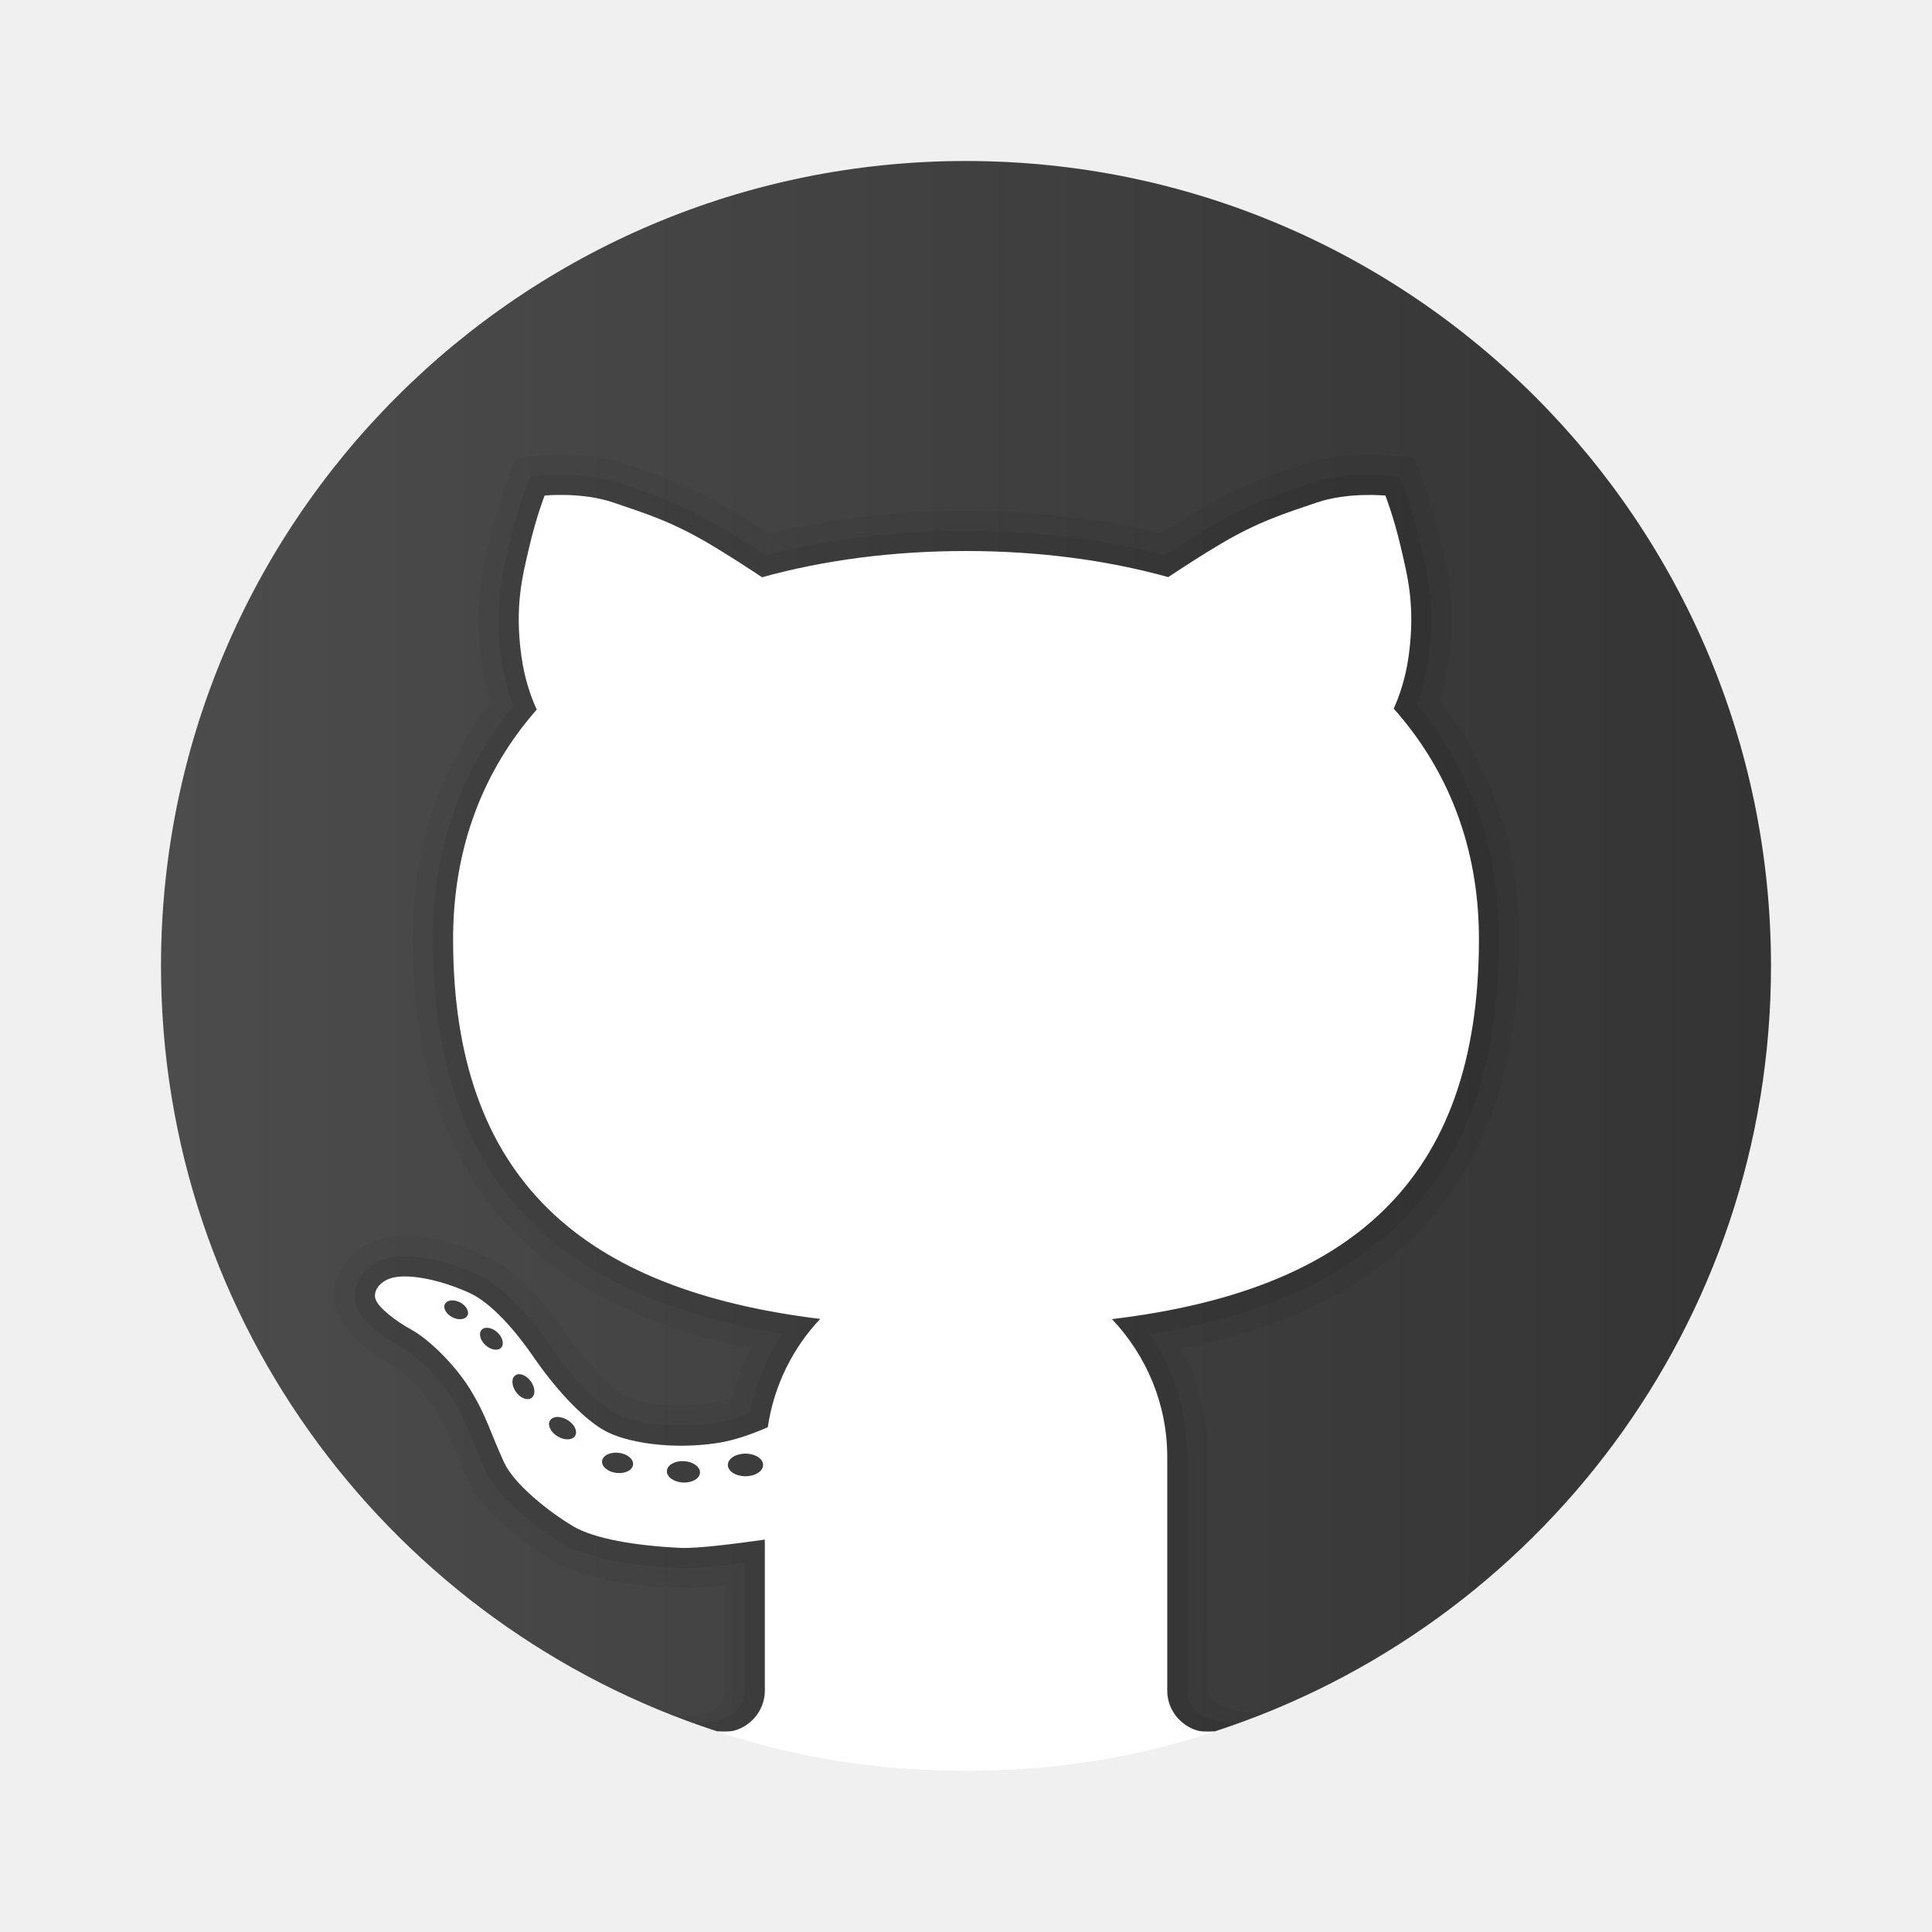
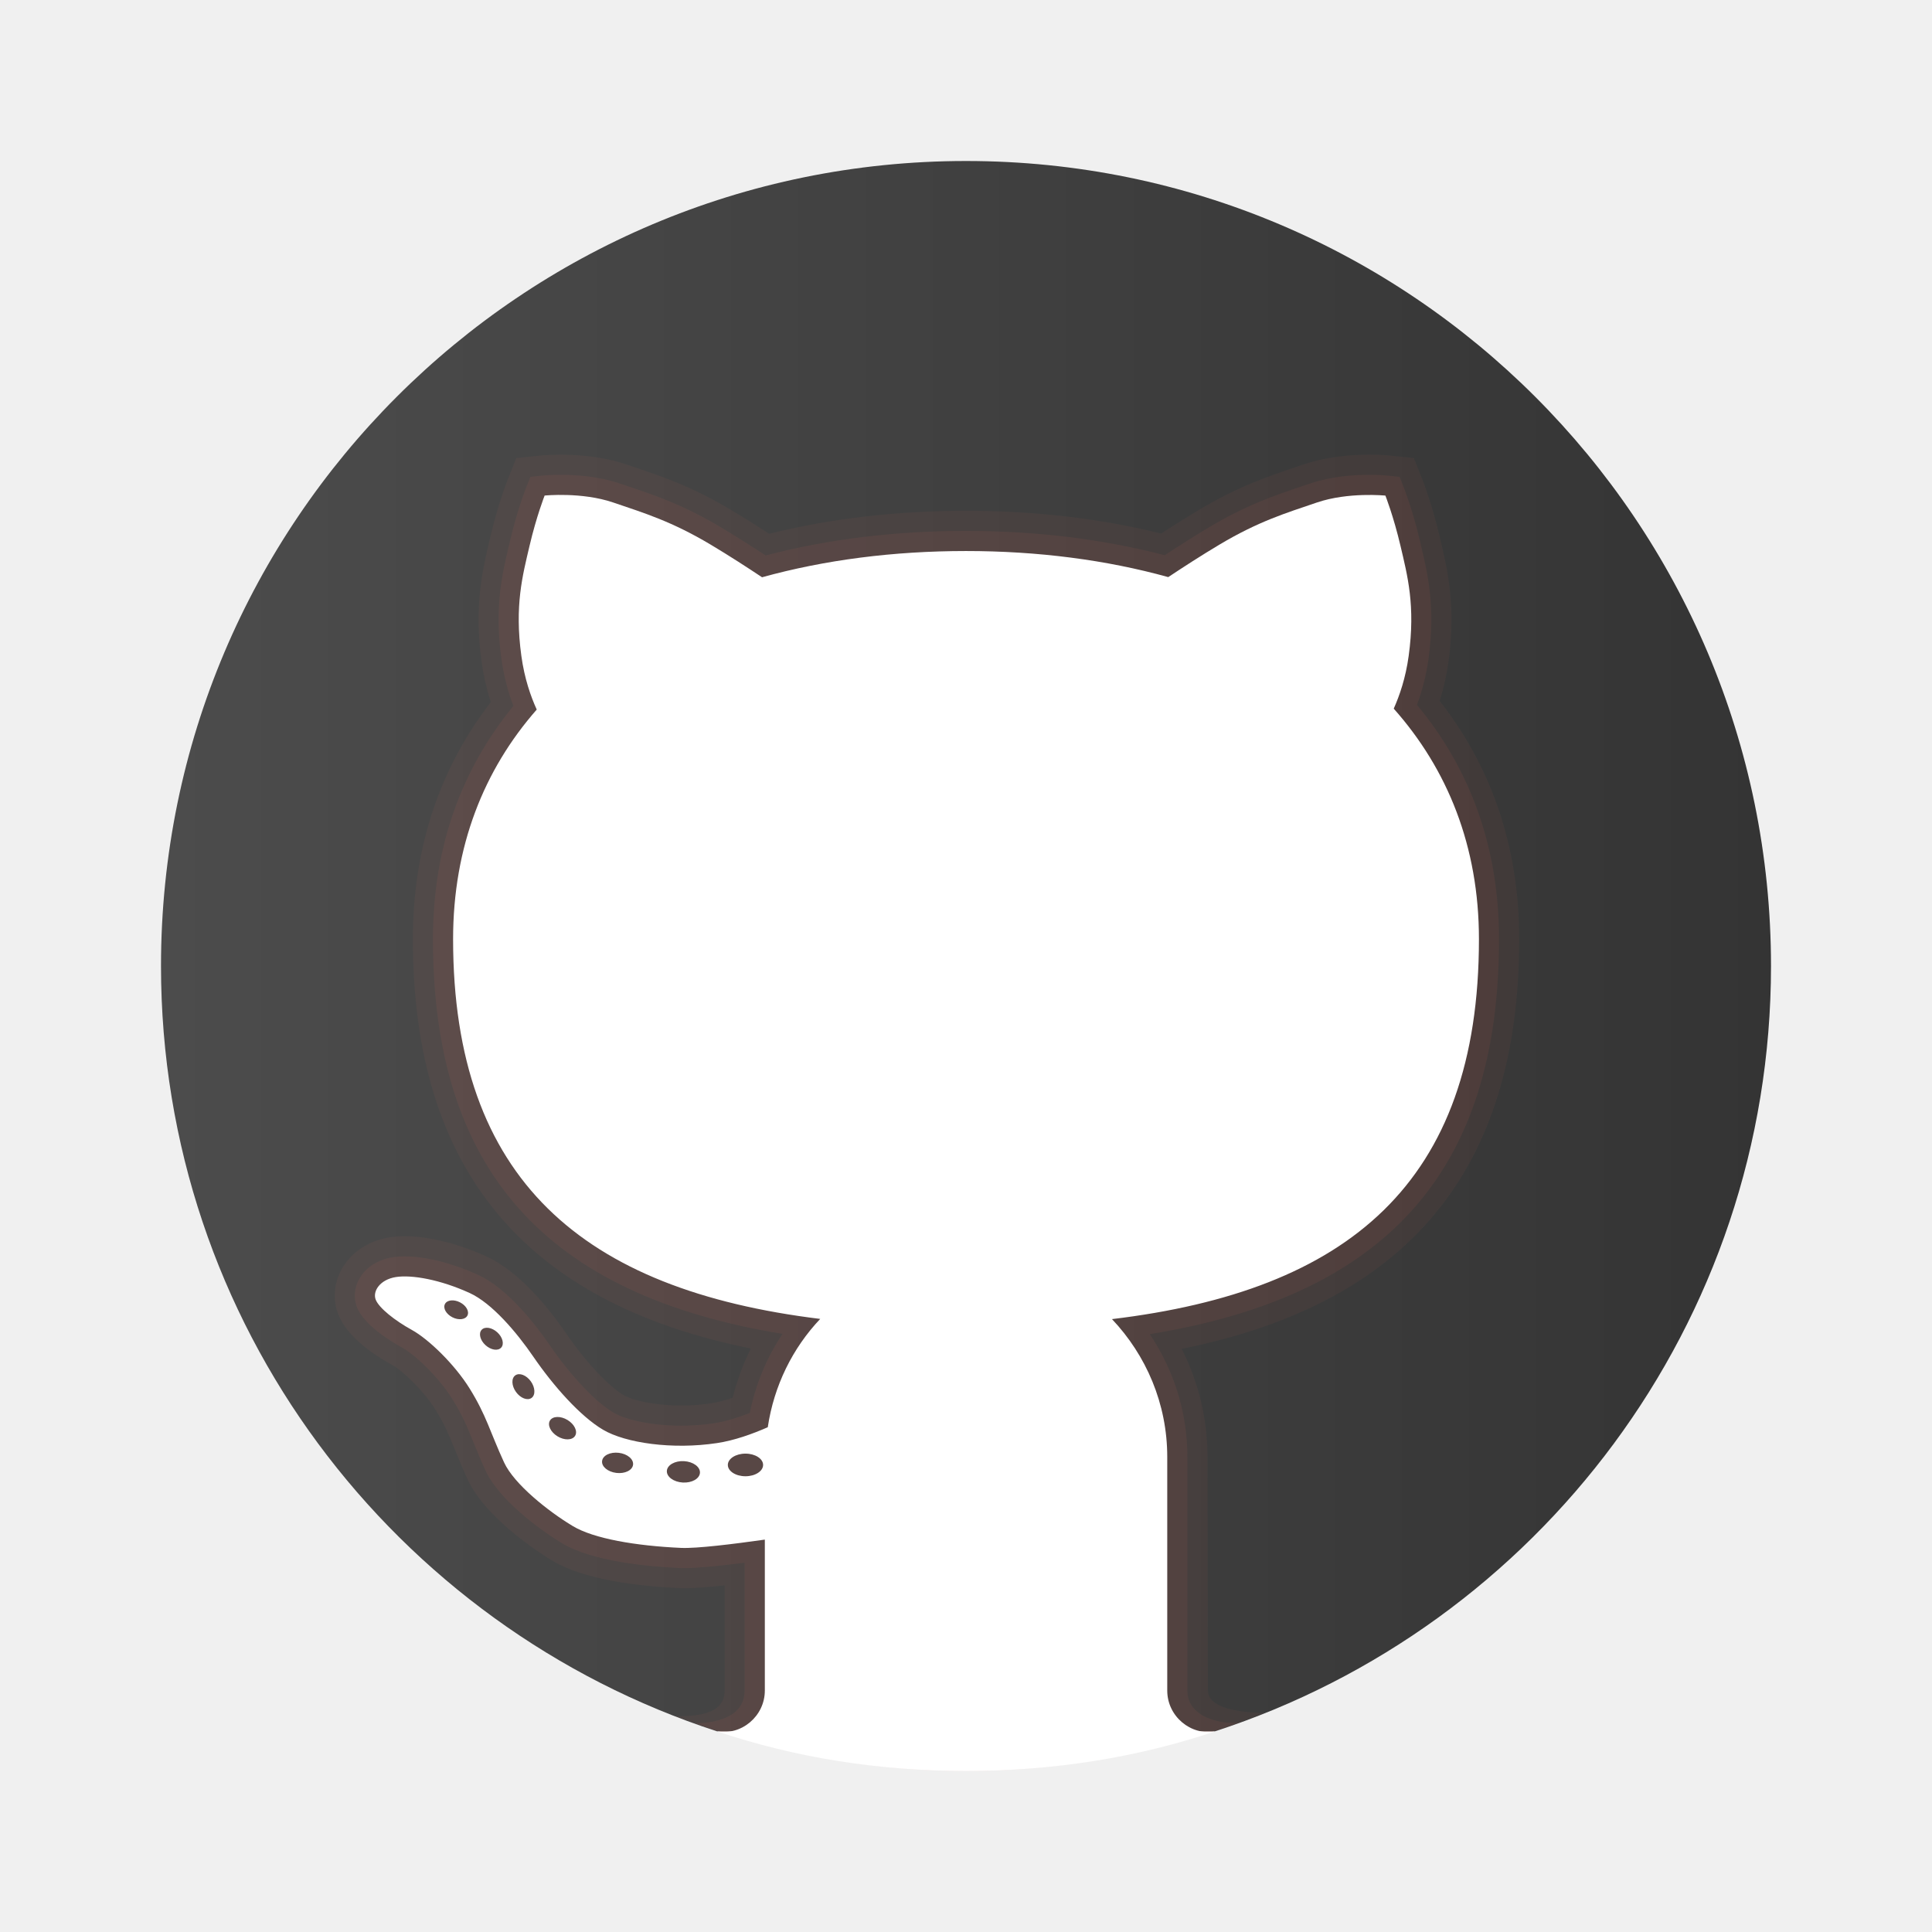
- <svg xmlns="http://www.w3.org/2000/svg" viewBox="0 0 48 48" width="80px" height="80px">
+ <svg xmlns="http://www.w3.org/2000/svg" viewBox="0 0 48 48" width="80px" height="80px" fill="#FE705A">
  <linearGradient id="rL2wppHyxHVbobwndsT6Ca" x1="4" x2="44" y1="23.508" y2="23.508" gradientUnits="userSpaceOnUse">
    <stop offset="0" stop-color="#4c4c4c" />
    <stop offset="1" stop-color="#343434" />
  </linearGradient>
  <path fill="url(#rL2wppHyxHVbobwndsT6Ca)" d="M24,4C12.954,4,4,12.954,4,24c0,8.887,5.801,16.411,13.82,19.016h12.36 C38.199,40.411,44,32.887,44,24C44,12.954,35.046,4,24,4z" />
  <path d="M30.01,41.996L30,36.198c0-0.939-0.22-1.856-0.642-2.687c5.641-1.133,8.386-4.468,8.386-10.177 c0-2.255-0.665-4.246-1.976-5.92c0.1-0.317,0.174-0.645,0.22-0.981c0.188-1.369-0.023-2.264-0.193-2.984l-0.027-0.116 c-0.186-0.796-0.409-1.364-0.418-1.388l-0.111-0.282l-0.111-0.282l-0.302-0.032l-0.303-0.032c0,0-0.199-0.021-0.501-0.021 c-0.419,0-1.04,0.042-1.627,0.241l-0.196,0.066c-0.74,0.249-1.439,0.485-2.417,1.069c-0.286,0.171-0.599,0.366-0.934,0.584 C27.334,12.881,25.705,12.69,24,12.69c-1.722,0-3.365,0.192-4.889,0.571c-0.339-0.22-0.654-0.417-0.942-0.589 c-0.978-0.584-1.677-0.819-2.417-1.069l-0.196-0.066c-0.585-0.199-1.207-0.241-1.626-0.241c-0.302,0-0.501,0.021-0.501,0.021 l-0.302,0.032l-0.3,0.031l-0.112,0.281l-0.113,0.283c-0.01,0.026-0.233,0.594-0.419,1.391l-0.027,0.115 c-0.17,0.719-0.381,1.615-0.193,2.983c0.048,0.346,0.125,0.685,0.23,1.011c-1.285,1.666-1.936,3.646-1.936,5.89 c0,5.695,2.748,9.028,8.397,10.17c-0.194,0.388-0.345,0.798-0.452,1.224c-0.197,0.067-0.378,0.112-0.538,0.137 c-0.238,0.036-0.487,0.054-0.739,0.054c-0.686,0-1.225-0.134-1.435-0.259c-0.313-0.186-0.872-0.727-1.414-1.518 c-0.463-0.675-1.185-1.558-1.992-1.927c-0.698-0.319-1.437-0.502-2.029-0.502c-0.138,0-0.265,0.01-0.376,0.028 c-0.517,0.082-0.949,0.366-1.184,0.78c-0.203,0.357-0.235,0.773-0.088,1.141c0.219,0.548,0.851,0.985,1.343,1.255 c0.242,0.133,0.765,0.619,1.07,1.109c0.229,0.368,0.335,0.63,0.482,0.992c0.087,0.215,0.183,0.449,0.313,0.732 c0.47,1.022,1.937,1.924,2.103,2.023c0.806,0.483,2.161,0.638,3.157,0.683l0.123,0.003c0,0,0.001,0,0.001,0 c0.24,0,0.57-0.023,1.004-0.071v2.613c0.002,0.529-0.537,0.649-1.25,0.638l0.547,0.184C19.395,43.572,21.645,44,24,44 c2.355,0,4.605-0.428,6.703-1.176l0.703-0.262C30.695,42.538,30.016,42.422,30.01,41.996z" opacity=".05" />
  <path d="M30.781,42.797c-0.406,0.047-1.281-0.109-1.281-0.795v-5.804c0-1.094-0.328-2.151-0.936-3.052 c5.915-0.957,8.679-4.093,8.679-9.812c0-2.237-0.686-4.194-2.039-5.822c0.137-0.365,0.233-0.75,0.288-1.147 c0.175-1.276-0.016-2.086-0.184-2.801l-0.027-0.116c-0.178-0.761-0.388-1.297-0.397-1.319l-0.111-0.282l-0.303-0.032 c0,0-0.178-0.019-0.449-0.019c-0.381,0-0.944,0.037-1.466,0.215l-0.196,0.066c-0.714,0.241-1.389,0.468-2.321,1.024 c-0.332,0.198-0.702,0.431-1.101,0.694C27.404,13.394,25.745,13.19,24,13.19c-1.762,0-3.435,0.205-4.979,0.61 c-0.403-0.265-0.775-0.499-1.109-0.699c-0.932-0.556-1.607-0.784-2.321-1.024l-0.196-0.066c-0.521-0.177-1.085-0.215-1.466-0.215 c-0.271,0-0.449,0.019-0.449,0.019l-0.302,0.032l-0.113,0.283c-0.009,0.022-0.219,0.558-0.397,1.319l-0.027,0.116 c-0.169,0.715-0.36,1.524-0.184,2.8c0.056,0.407,0.156,0.801,0.298,1.174c-1.327,1.62-1.999,3.567-1.999,5.795 c0,5.703,2.766,8.838,8.686,9.806c-0.395,0.59-0.671,1.255-0.813,1.964c-0.33,0.13-0.629,0.216-0.891,0.256 c-0.263,0.04-0.537,0.06-0.814,0.06c-0.69,0-1.353-0.129-1.69-0.329c-0.44-0.261-1.057-0.914-1.572-1.665 c-0.35-0.51-1.047-1.417-1.788-1.755c-0.635-0.29-1.298-0.457-1.821-0.457c-0.11,0-0.21,0.008-0.298,0.022 c-0.366,0.058-0.668,0.252-0.828,0.534c-0.128,0.224-0.149,0.483-0.059,0.708c0.179,0.448,0.842,0.85,1.119,1.002 c0.335,0.184,0.919,0.744,1.254,1.284c0.251,0.404,0.37,0.697,0.521,1.067c0.085,0.209,0.178,0.437,0.304,0.712 c0.331,0.719,1.353,1.472,1.905,1.803c0.754,0.452,2.154,0.578,2.922,0.612l0.111,0.002c0.299,0,0.8-0.045,1.495-0.135v3.177 c0,0.779-0.991,0.81-1.234,0.81c-0.031,0,0.503,0.184,0.503,0.184C19.731,43.64,21.822,44,24,44c2.178,0,4.269-0.36,6.231-1.003 C30.231,42.997,30.812,42.793,30.781,42.797z" opacity=".07" />
  <path fill="#fff" d="M36.744,23.334c0-2.31-0.782-4.226-2.117-5.728c0.145-0.325,0.296-0.761,0.371-1.309 c0.172-1.25-0.031-2-0.203-2.734s-0.375-1.25-0.375-1.25s-0.922-0.094-1.703,0.172s-1.453,0.469-2.422,1.047 c-0.453,0.27-0.909,0.566-1.27,0.806C27.482,13.91,25.785,13.69,24,13.69c-1.801,0-3.513,0.221-5.067,0.652 c-0.362-0.241-0.821-0.539-1.277-0.811c-0.969-0.578-1.641-0.781-2.422-1.047s-1.703-0.172-1.703-0.172s-0.203,0.516-0.375,1.25 s-0.375,1.484-0.203,2.734c0.077,0.562,0.233,1.006,0.382,1.333c-1.31,1.493-2.078,3.397-2.078,5.704 c0,5.983,3.232,8.714,9.121,9.435c-0.687,0.726-1.148,1.656-1.303,2.691c-0.387,0.17-0.833,0.33-1.262,0.394 c-1.104,0.167-2.271,0-2.833-0.333s-1.229-1.083-1.729-1.813c-0.422-0.616-1.031-1.331-1.583-1.583 c-0.729-0.333-1.438-0.458-1.833-0.396c-0.396,0.063-0.583,0.354-0.5,0.563c0.083,0.208,0.479,0.521,0.896,0.75 c0.417,0.229,1.063,0.854,1.438,1.458c0.418,0.674,0.5,1.063,0.854,1.833c0.249,0.542,1.101,1.219,1.708,1.583 c0.521,0.313,1.562,0.491,2.688,0.542c0.389,0.018,1.308-0.096,2.083-0.206v3.75c0,0.639-0.585,1.125-1.191,1.013 C19.756,43.668,21.833,44,24,44c2.166,0,4.243-0.332,6.19-0.984C29.585,43.127,29,42.641,29,42.002v-5.804 c0-1.329-0.527-2.53-1.373-3.425C33.473,32.071,36.744,29.405,36.744,23.334z M11.239,32.727c-0.154-0.079-0.237-0.225-0.185-0.328 c0.052-0.103,0.22-0.122,0.374-0.043c0.154,0.079,0.237,0.225,0.185,0.328S11.393,32.806,11.239,32.727z M12.451,33.482 c-0.081,0.088-0.255,0.06-0.389-0.062s-0.177-0.293-0.096-0.381c0.081-0.088,0.255-0.06,0.389,0.062S12.532,33.394,12.451,33.482z M13.205,34.732c-0.102,0.072-0.275,0.005-0.386-0.15s-0.118-0.34-0.016-0.412s0.275-0.005,0.386,0.15 C13.299,34.475,13.307,34.66,13.205,34.732z M14.288,35.673c-0.069,0.112-0.265,0.117-0.437,0.012s-0.256-0.281-0.187-0.393 c0.069-0.112,0.265-0.117,0.437-0.012S14.357,35.561,14.288,35.673z M15.312,36.594c-0.213-0.026-0.371-0.159-0.353-0.297 c0.017-0.138,0.204-0.228,0.416-0.202c0.213,0.026,0.371,0.159,0.353,0.297C15.711,36.529,15.525,36.62,15.312,36.594z M16.963,36.833c-0.227-0.013-0.404-0.143-0.395-0.289c0.009-0.146,0.2-0.255,0.427-0.242c0.227,0.013,0.404,0.143,0.395,0.289 C17.381,36.738,17.19,36.846,16.963,36.833z M18.521,36.677c-0.242,0-0.438-0.126-0.438-0.281s0.196-0.281,0.438-0.281 c0.242,0,0.438,0.126,0.438,0.281S18.762,36.677,18.521,36.677z" />
</svg>
